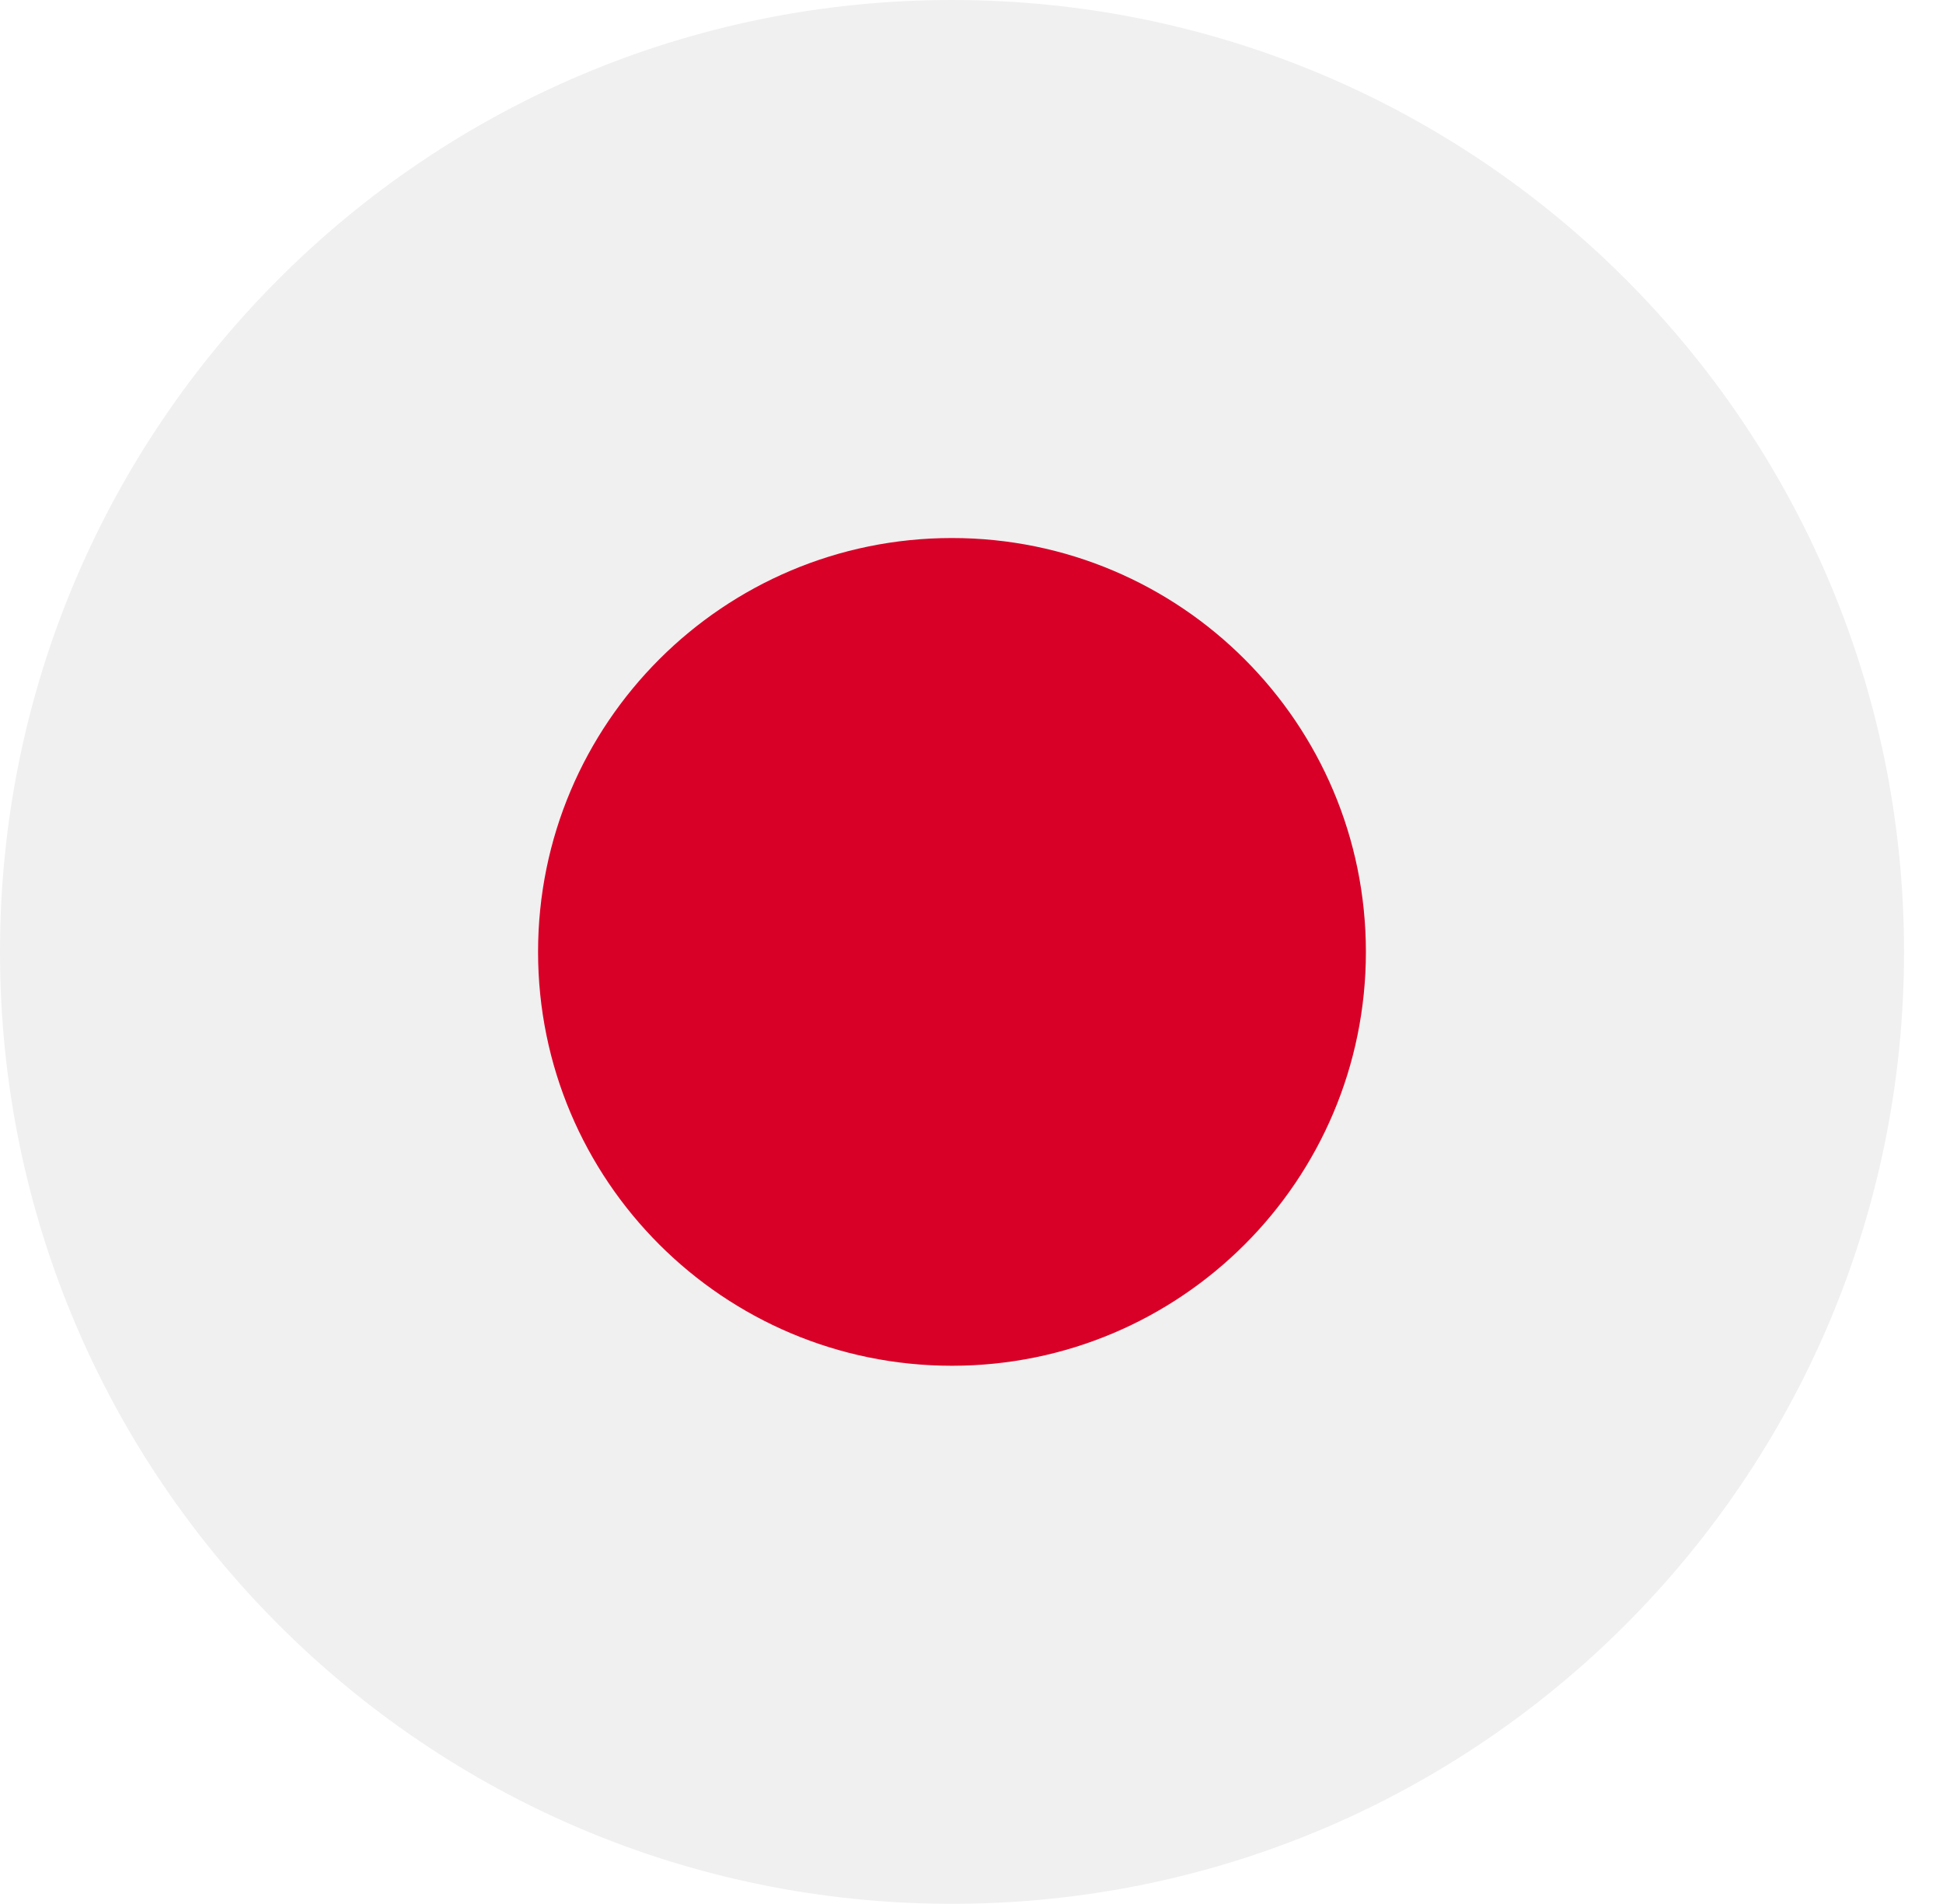
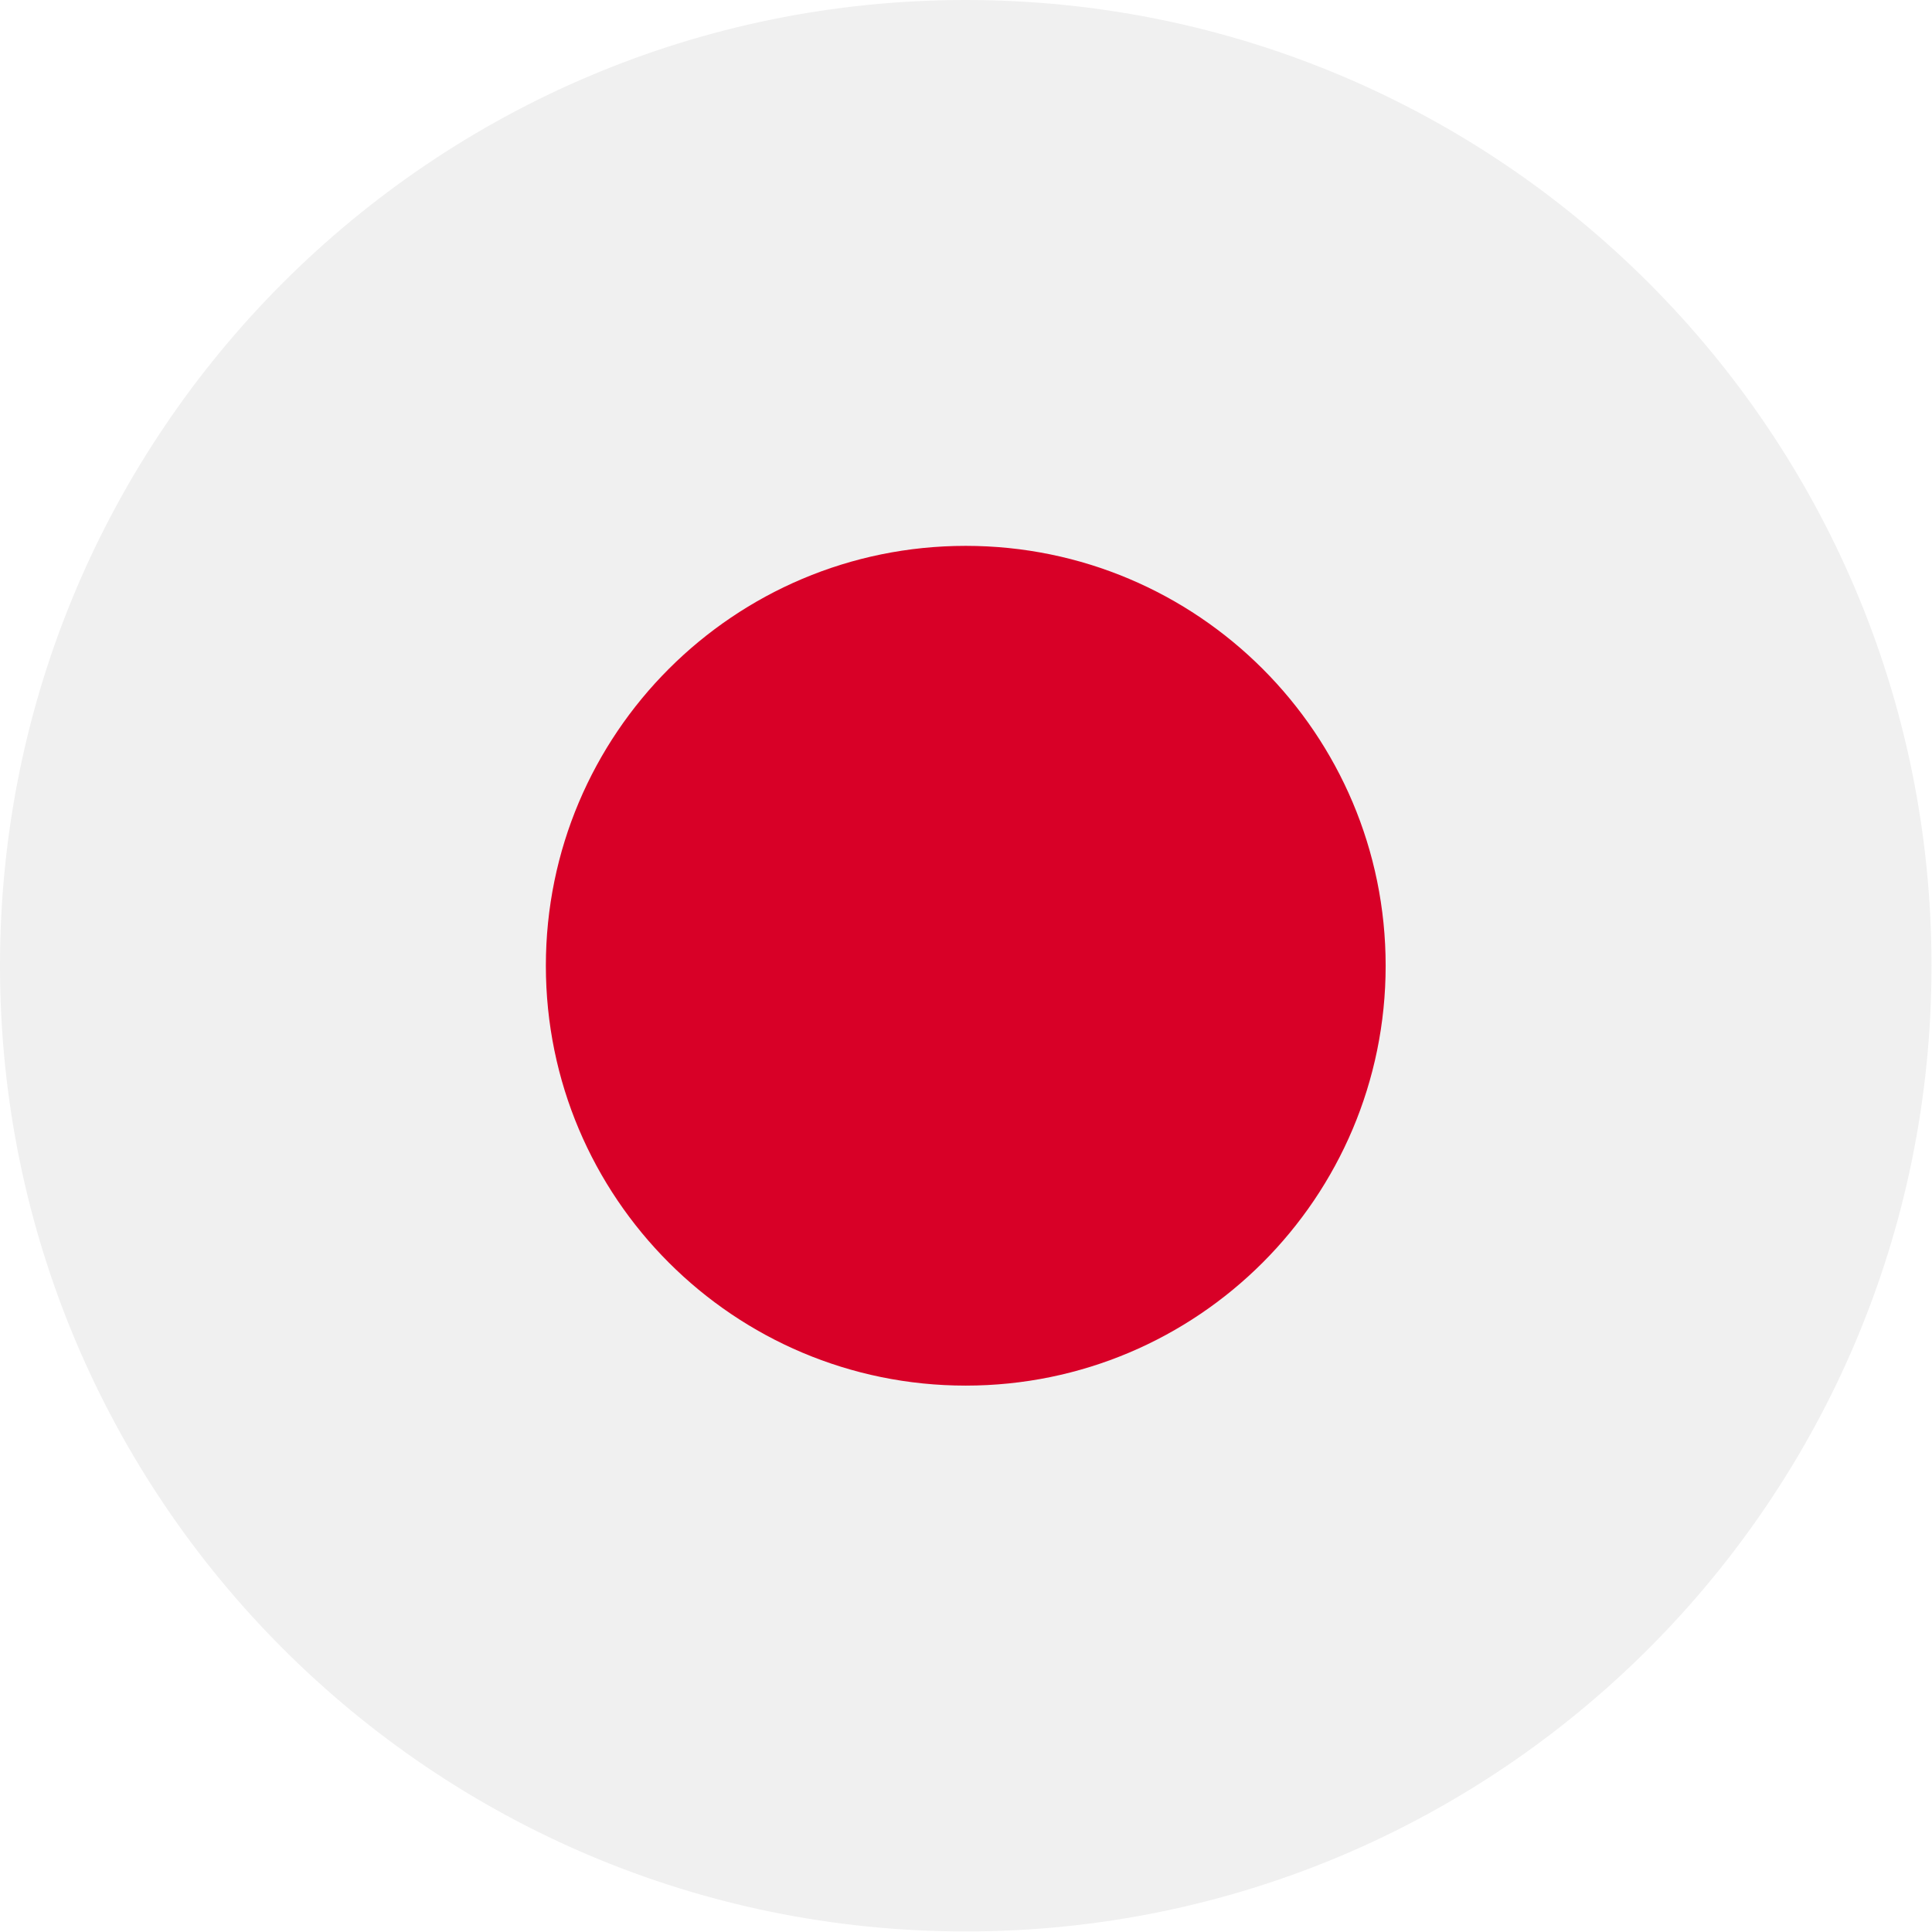
- <svg xmlns="http://www.w3.org/2000/svg" t="1768798447702" class="icon" viewBox="0 0 1045 1024" version="1.1" p-id="7441" width="261.25" height="256">
-   <path d="M512 0c282.816 0 512.043 229.227 512.043 512S794.816 1024 512 1024C229.248 1024 0 794.773 0 512S229.248 0 512 0z" fill="#F0F0F0" p-id="7442" />
-   <path d="M511.979 289.387c122.965 0 222.635 99.691 222.635 222.613 0 122.923-99.669 222.592-222.635 222.592-122.923 0-222.592-99.669-222.592-222.592S389.056 289.387 512 289.387" fill="#D80027" p-id="7443" />
+ <svg xmlns="http://www.w3.org/2000/svg" t="1766735436744" class="icon" viewBox="0 0 1024 1024" version="1.1" p-id="5703" width="256" height="256">
+   <path d="M511.849 0c282.742 0 511.893 229.161 511.893 511.849s-229.15 511.859-511.893 511.859C229.174 1023.708 0 794.536 0 511.849S229.174 0 511.849 0" fill="#F0F0F0" p-id="5704" />
+   <path d="M511.849 289.318c122.929 0 222.575 99.657 222.575 222.542 0 122.908-99.646 222.541-222.575 222.541-122.887 0-222.531-99.633-222.531-222.541 0-122.885 99.644-222.542 222.531-222.542" fill="#D80027" p-id="5705" />
</svg>
